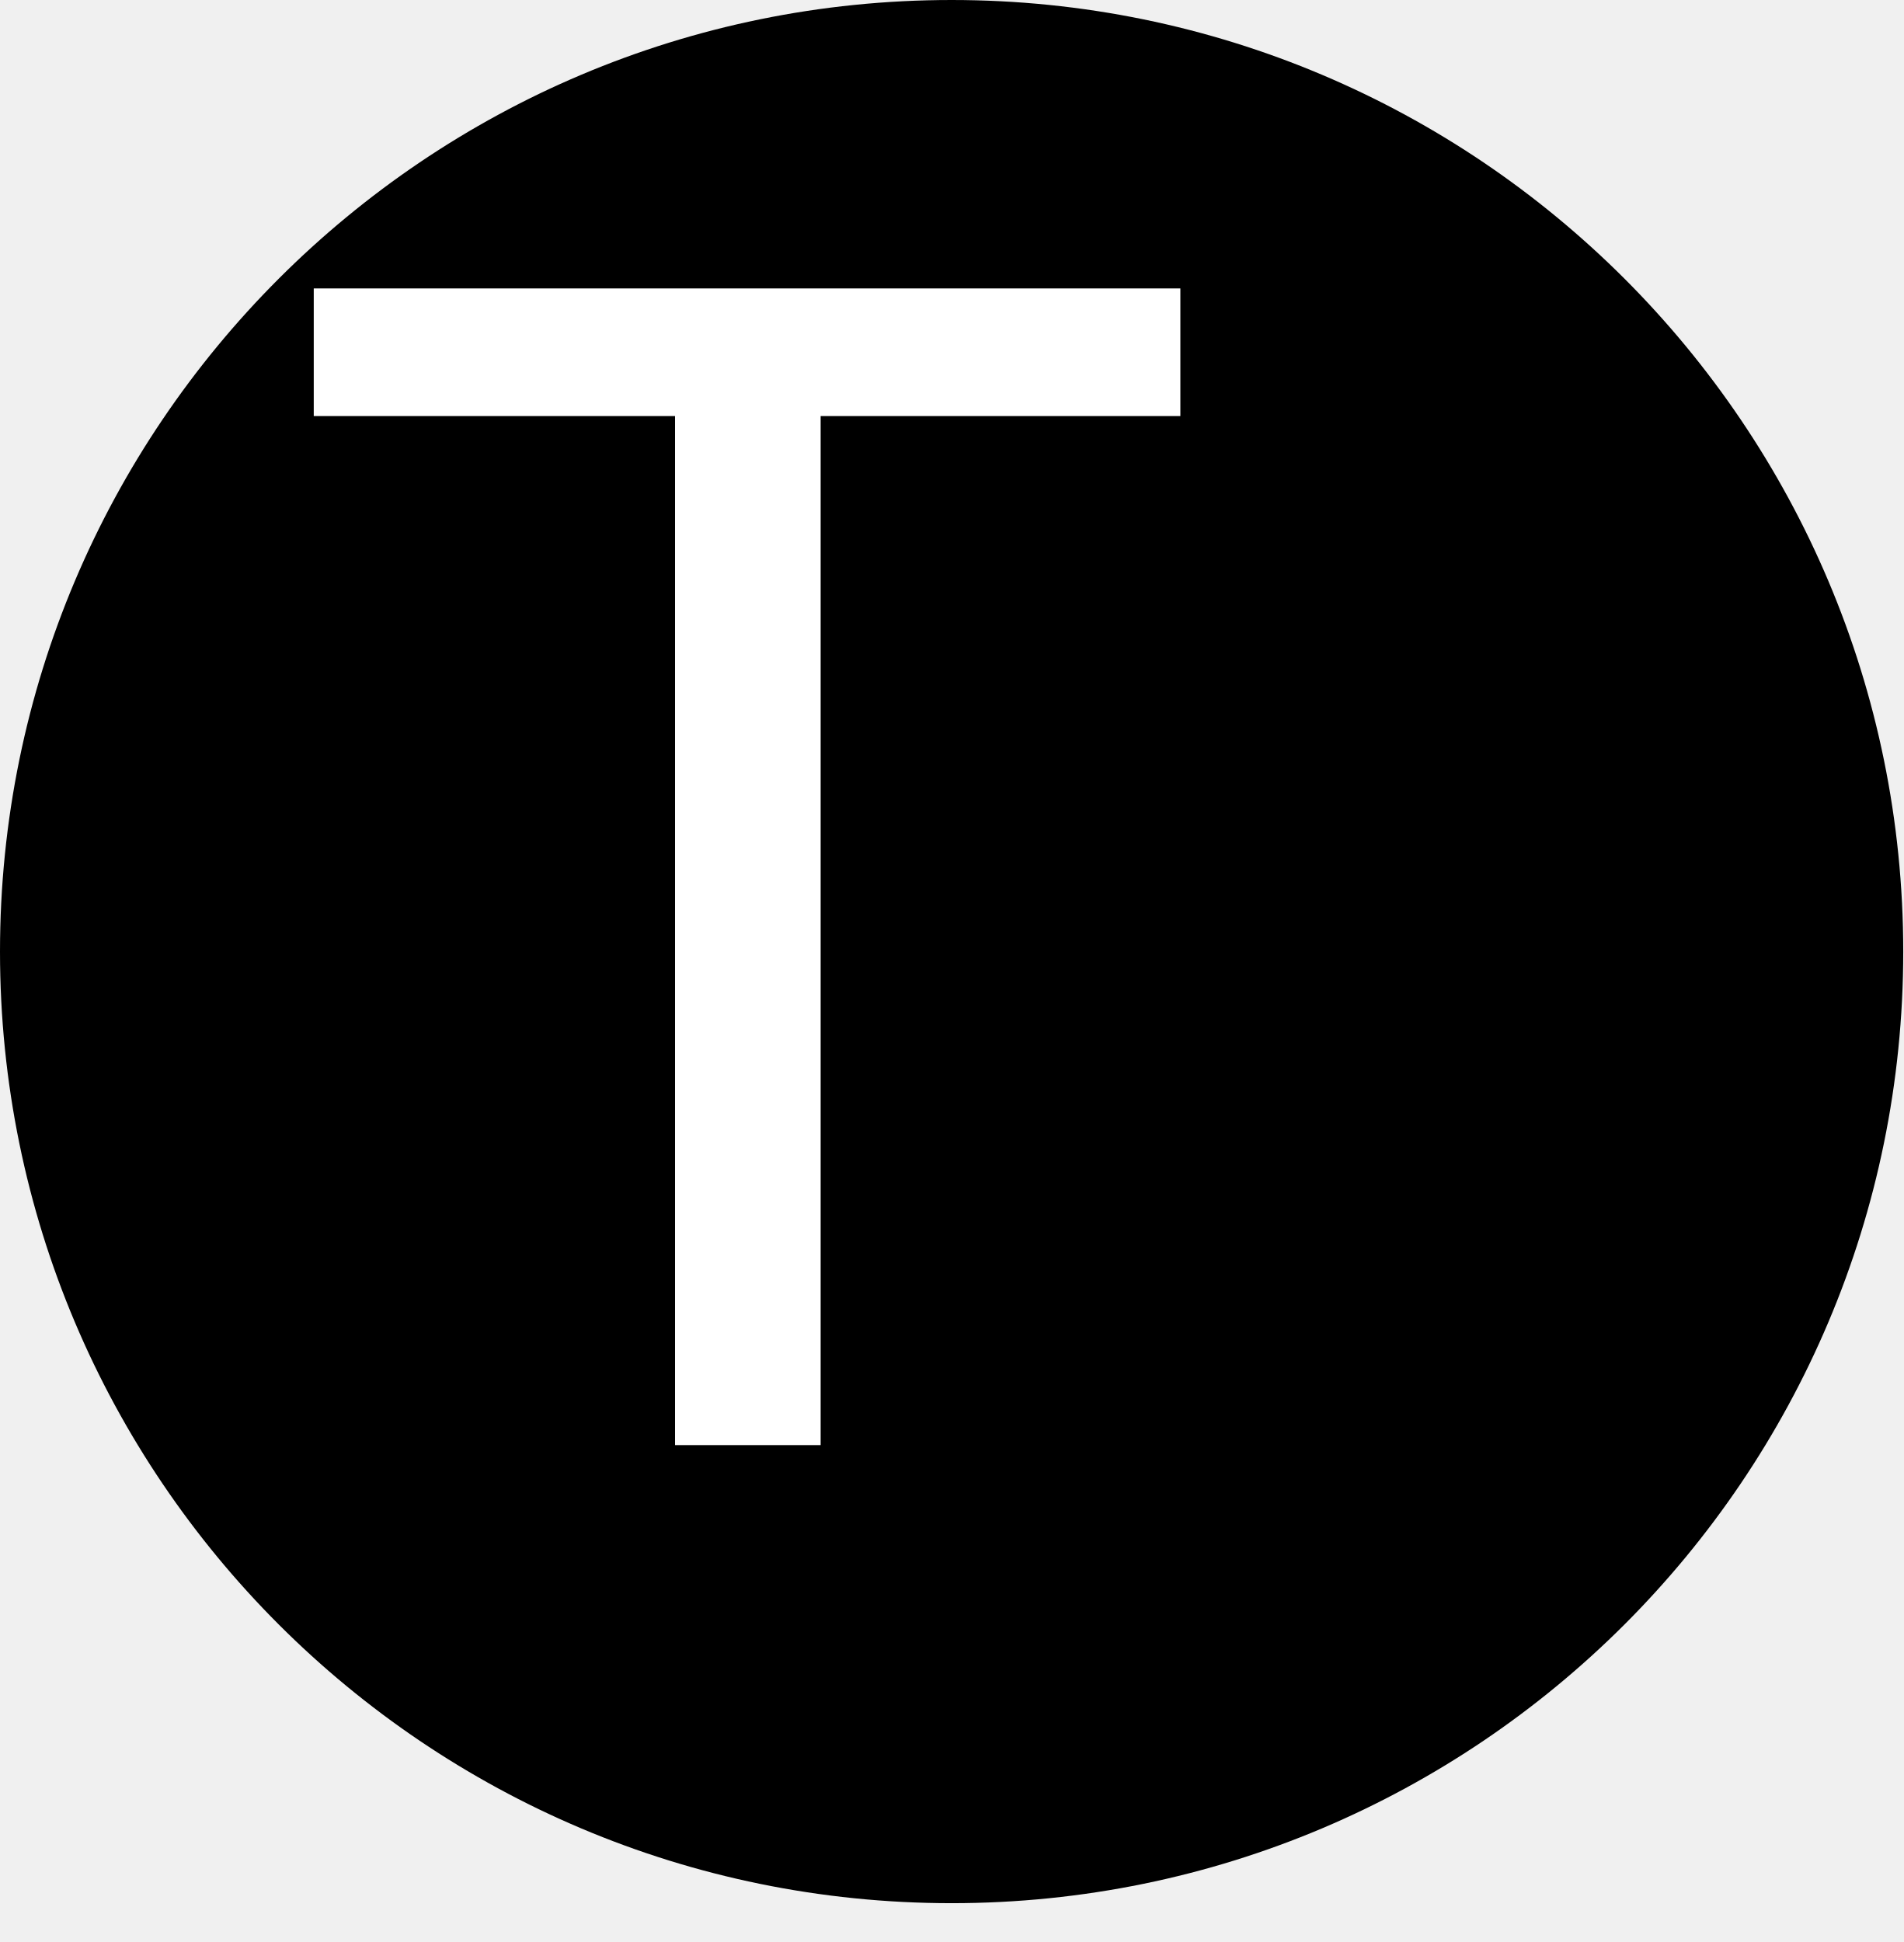
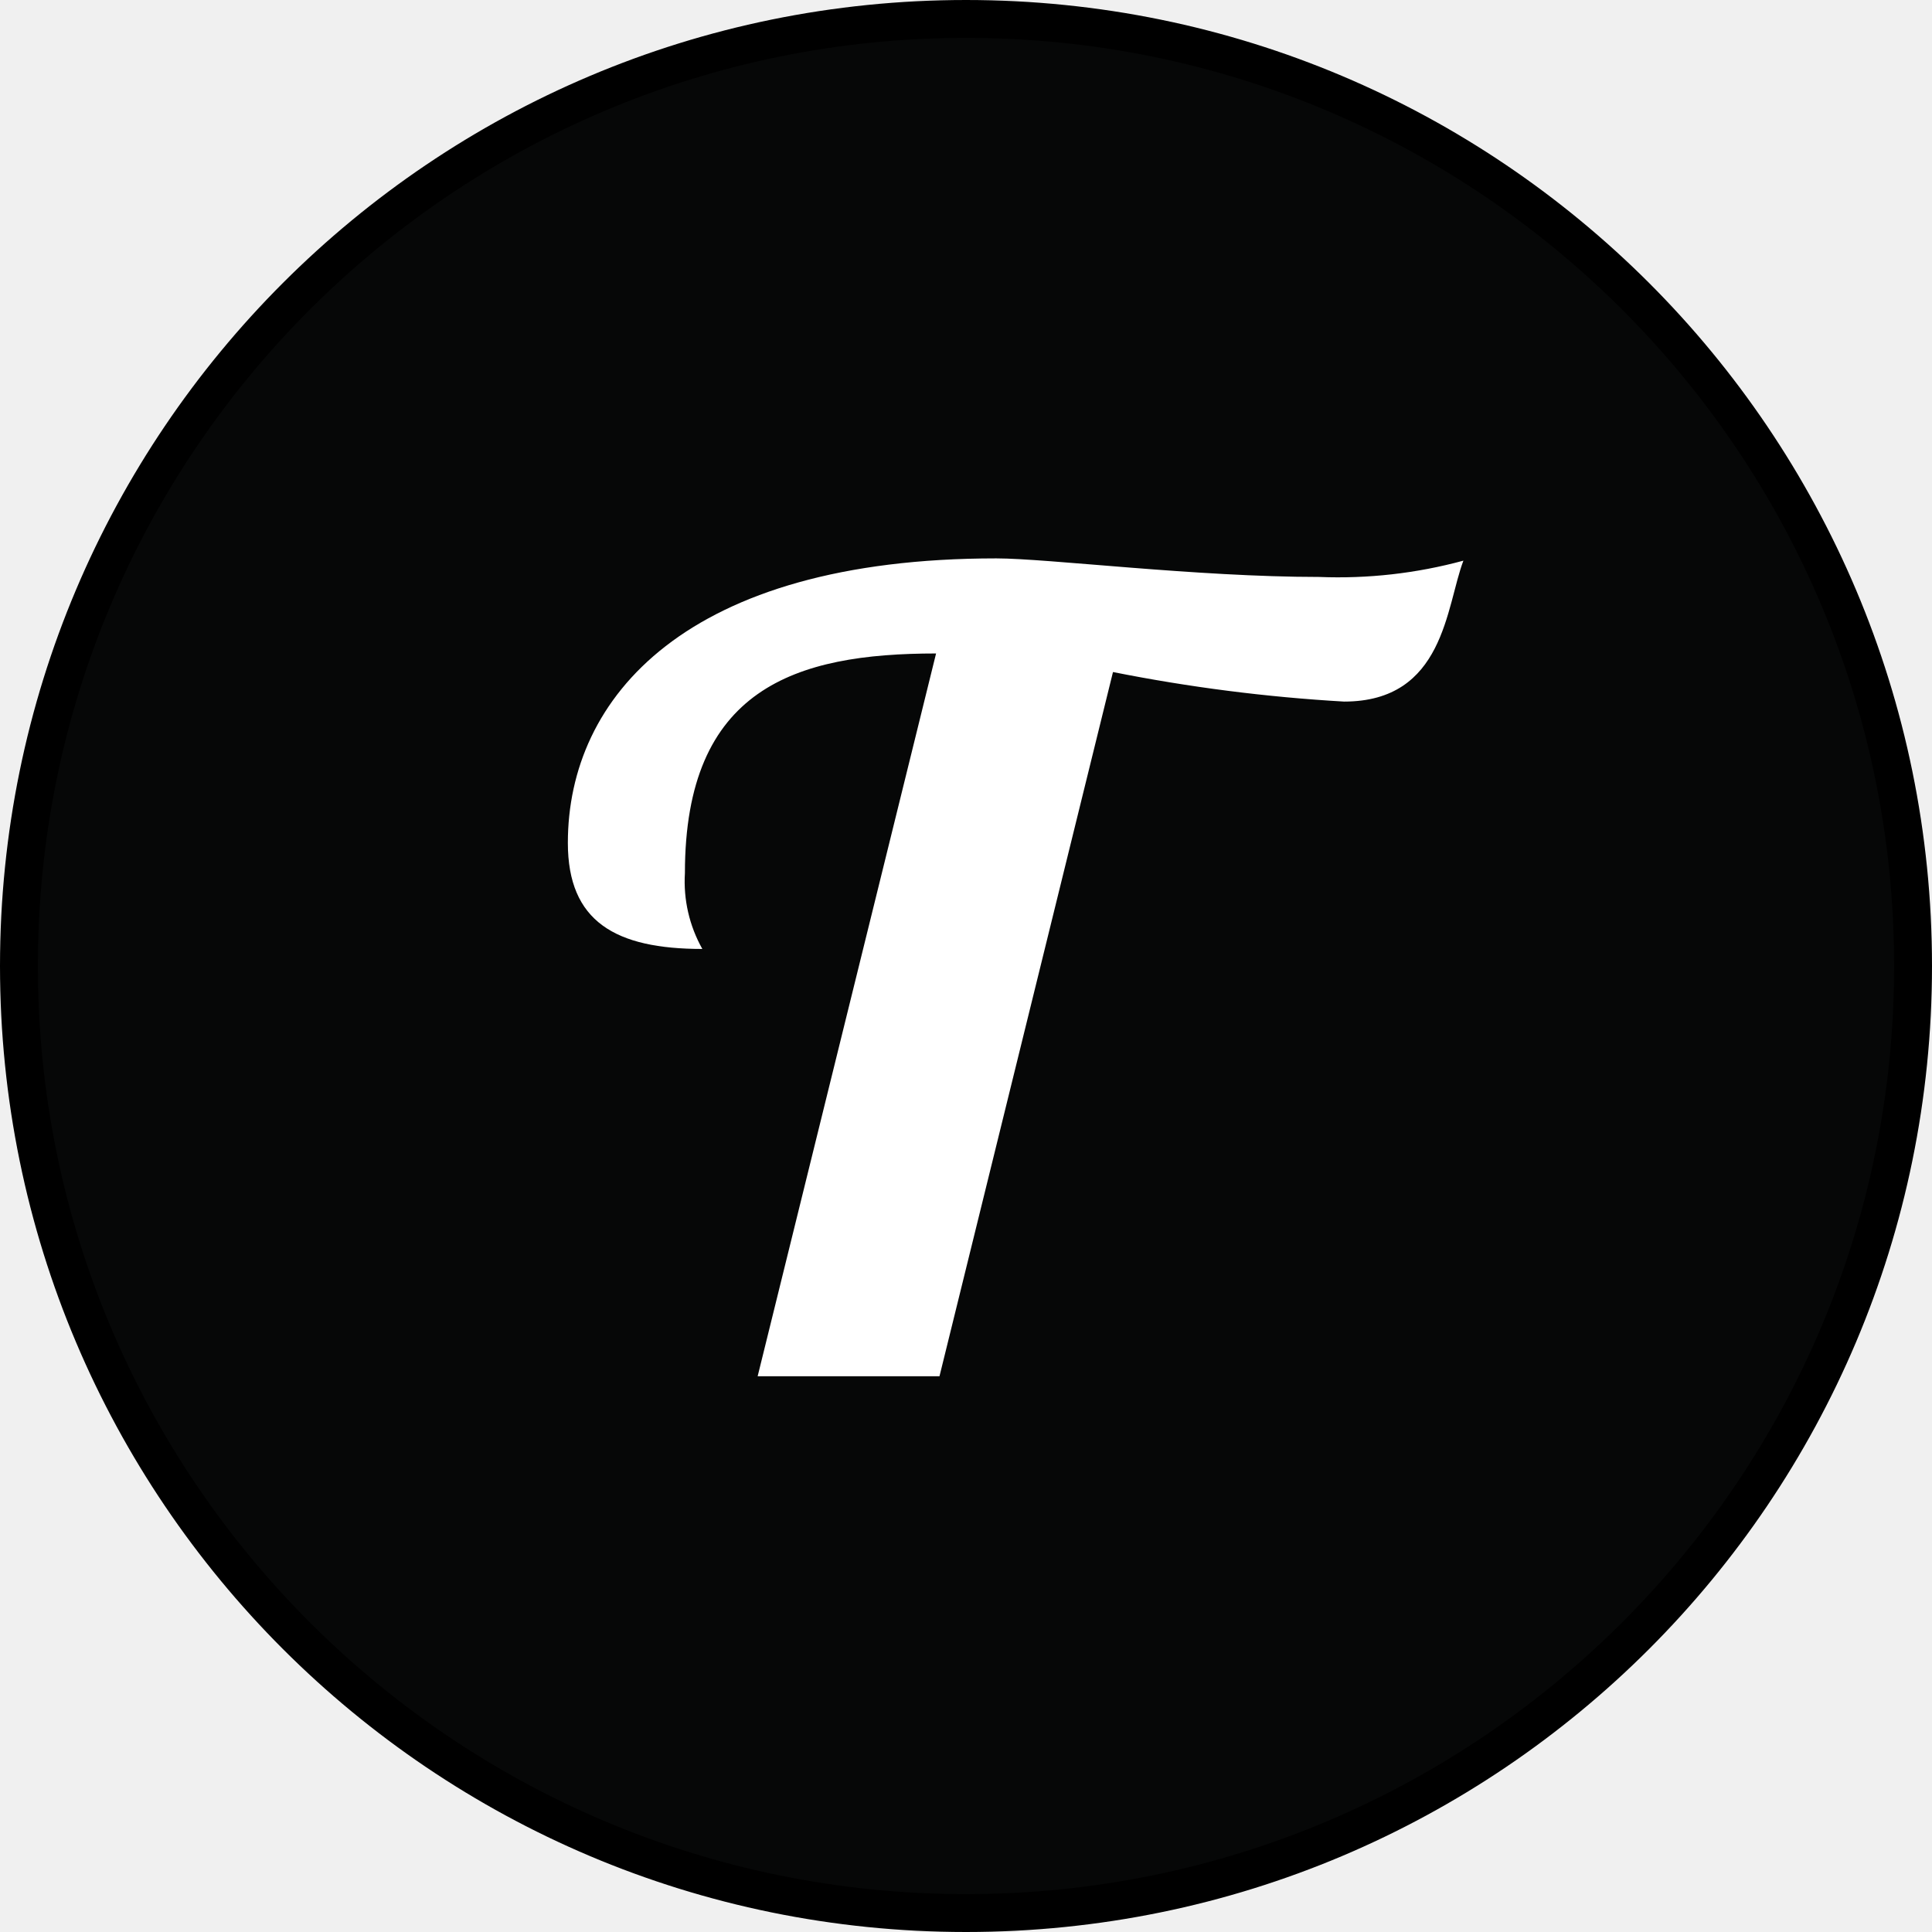
- <svg xmlns="http://www.w3.org/2000/svg" viewBox="0 0 56.38 57.53">
-   <defs>
-     <style>.cls-1{stroke:#000;stroke-miterlimit:10;stroke-width:2.5px;}.cls-2{font-size:48px;fill:#fff;font-family:MonotypeCorsiva, Monotype Corsiva;}</style>
-   </defs>
-   <g id="Capa_2" data-name="Capa 2">
-     <g id="Layer_1" data-name="Layer 1">
-       <circle class="cls-1" cx="28.19" cy="28.19" r="26.94" />
-       <text class="cls-2" transform="translate(8.81 42.81)">T</text>
+ <svg xmlns="http://www.w3.org/2000/svg" viewBox="0 0 51 51">
+   <g id="Layer_2" data-name="Layer 2">
+     <g id="Layer_1-2" data-name="Layer 1">
+       <circle cx="25.5" cy="25.5" r="25" style="fill:#060707;stroke:#000;stroke-miterlimit:10" />
+       <path d="M29.38,17.74,24.8,36.33H20l4.71-19.08c-3.71,0-6.63.92-6.63,5.8a3.63,3.63,0,0,0,.46,2c-2.29,0-3.55-.72-3.55-2.8,0-3.84,3.12-7.51,11.31-7.51,1.36,0,5.27.49,8.52.49a12.61,12.61,0,0,0,3.81-.43c-.46,1.21-.5,3.72-3.15,3.72A44.21,44.21,0,0,1,29.38,17.74Z" style="fill:#fff" />
    </g>
  </g>
</svg>
